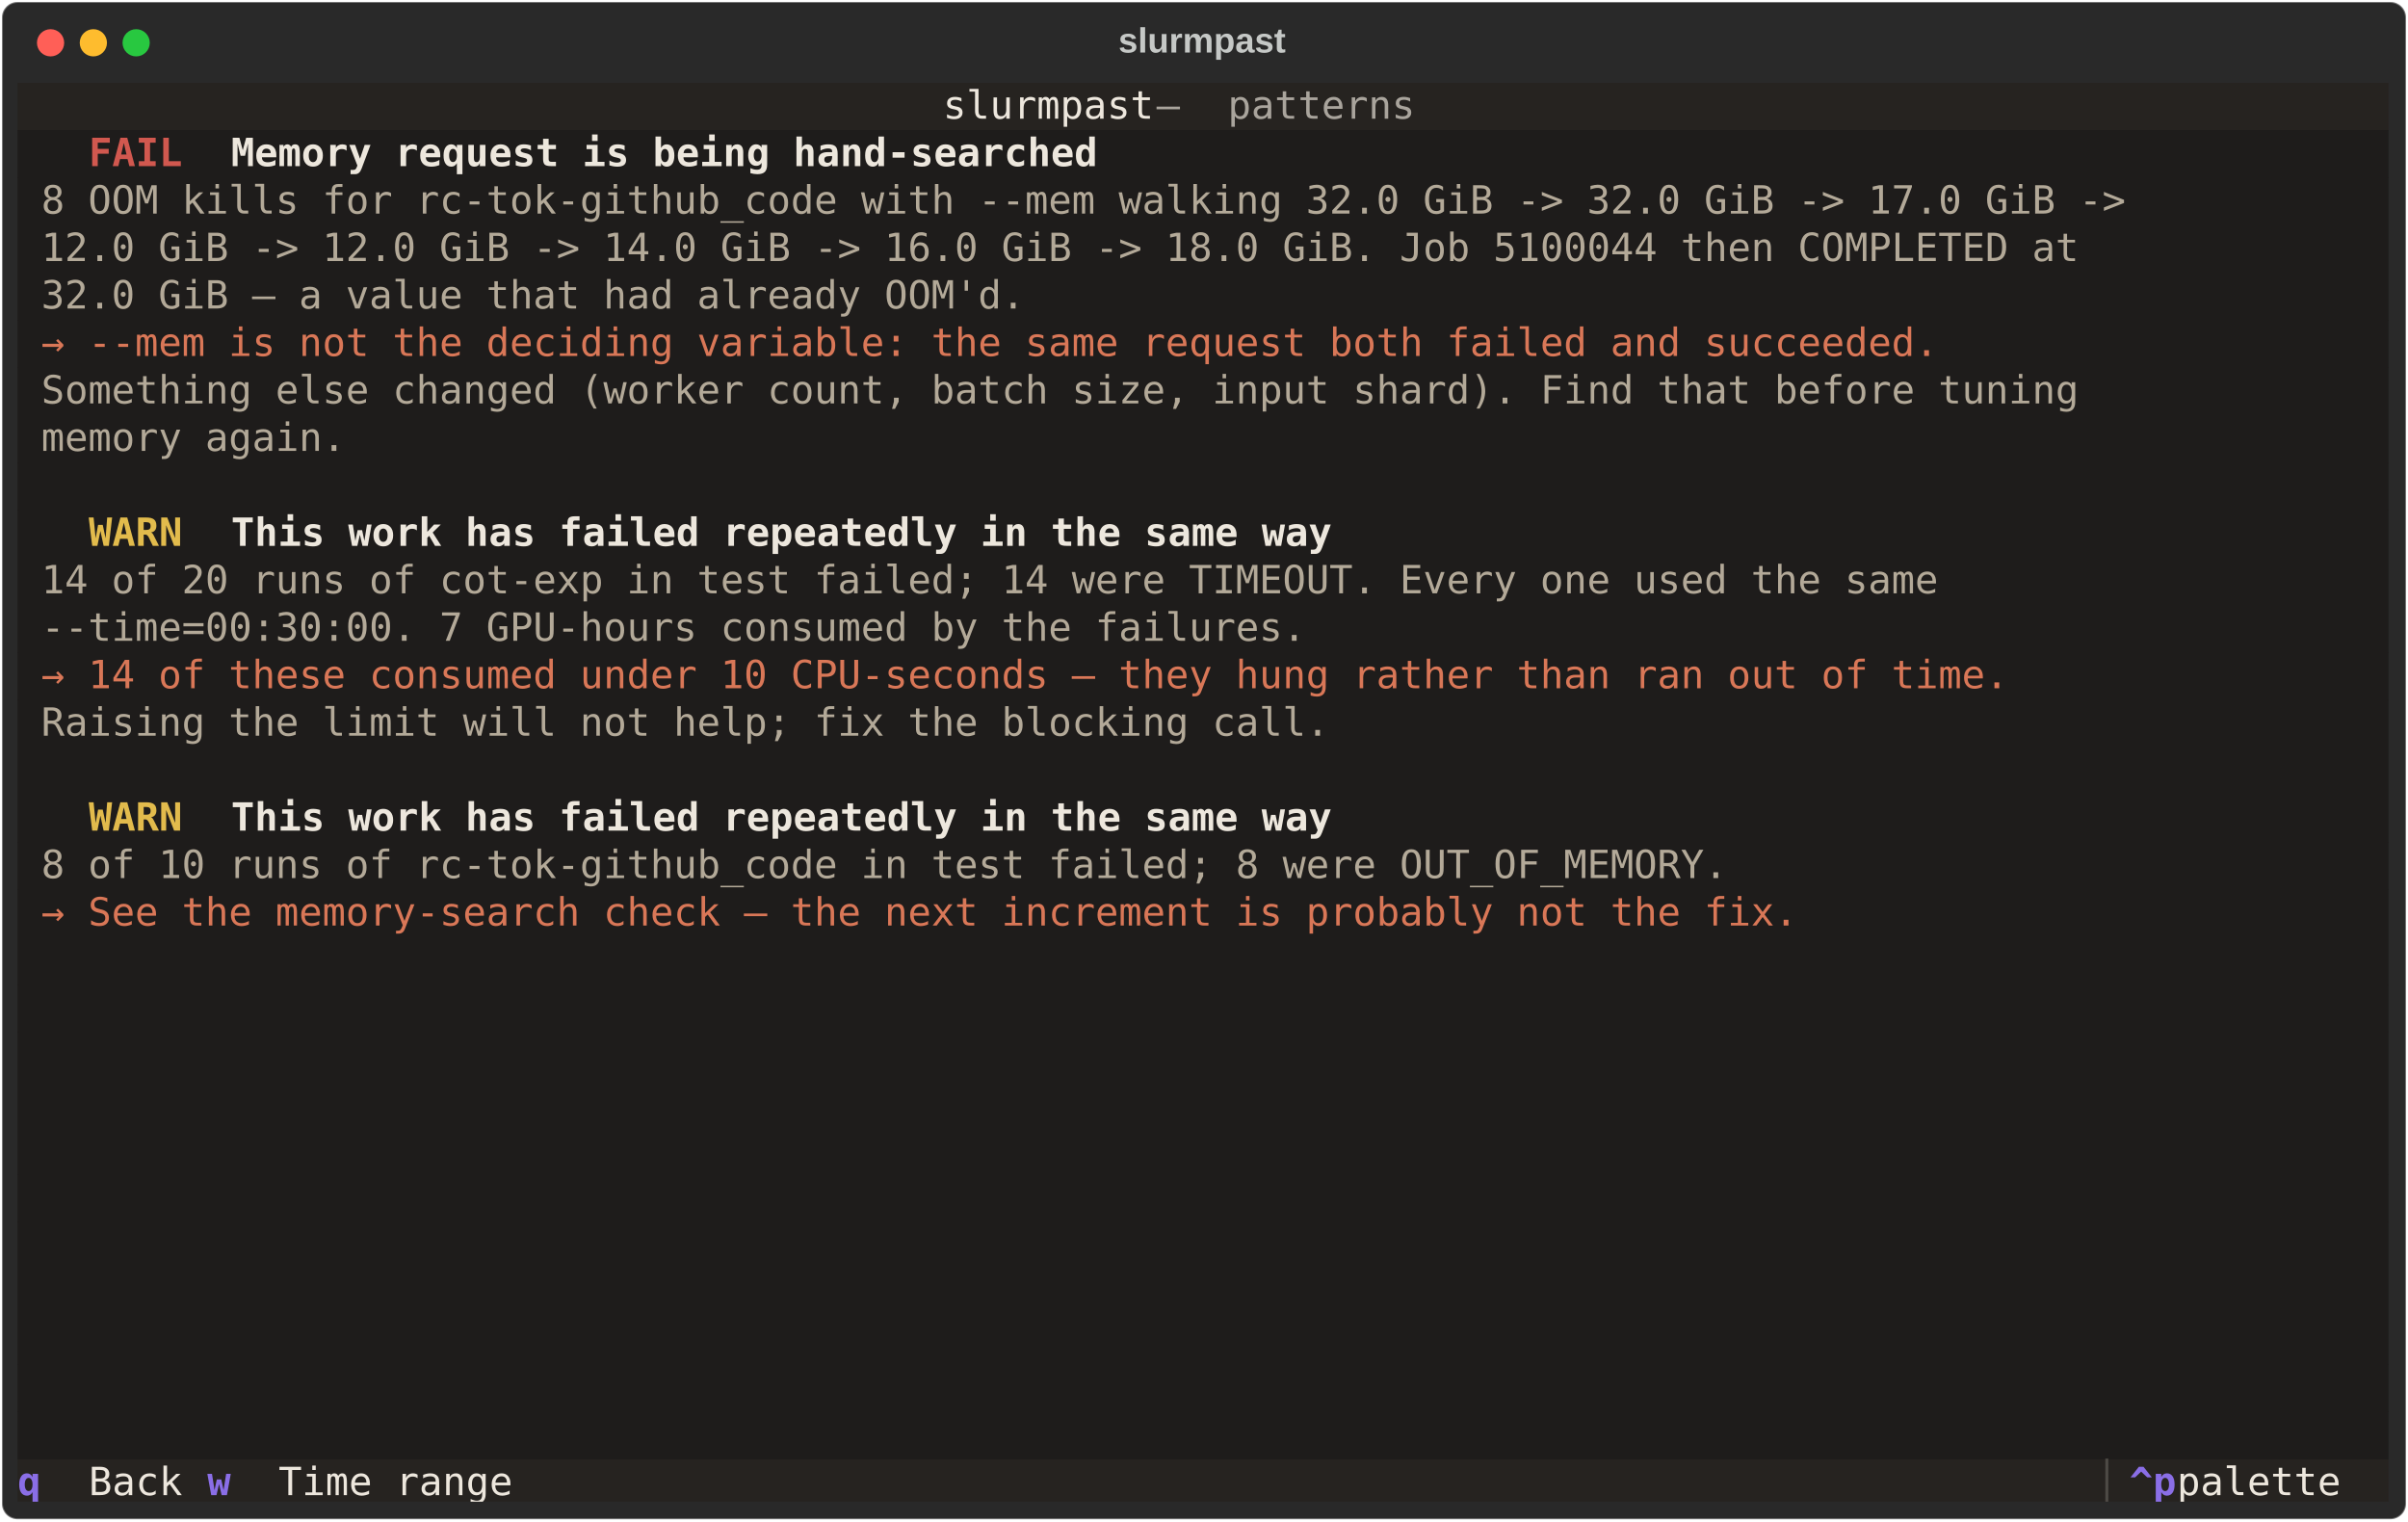
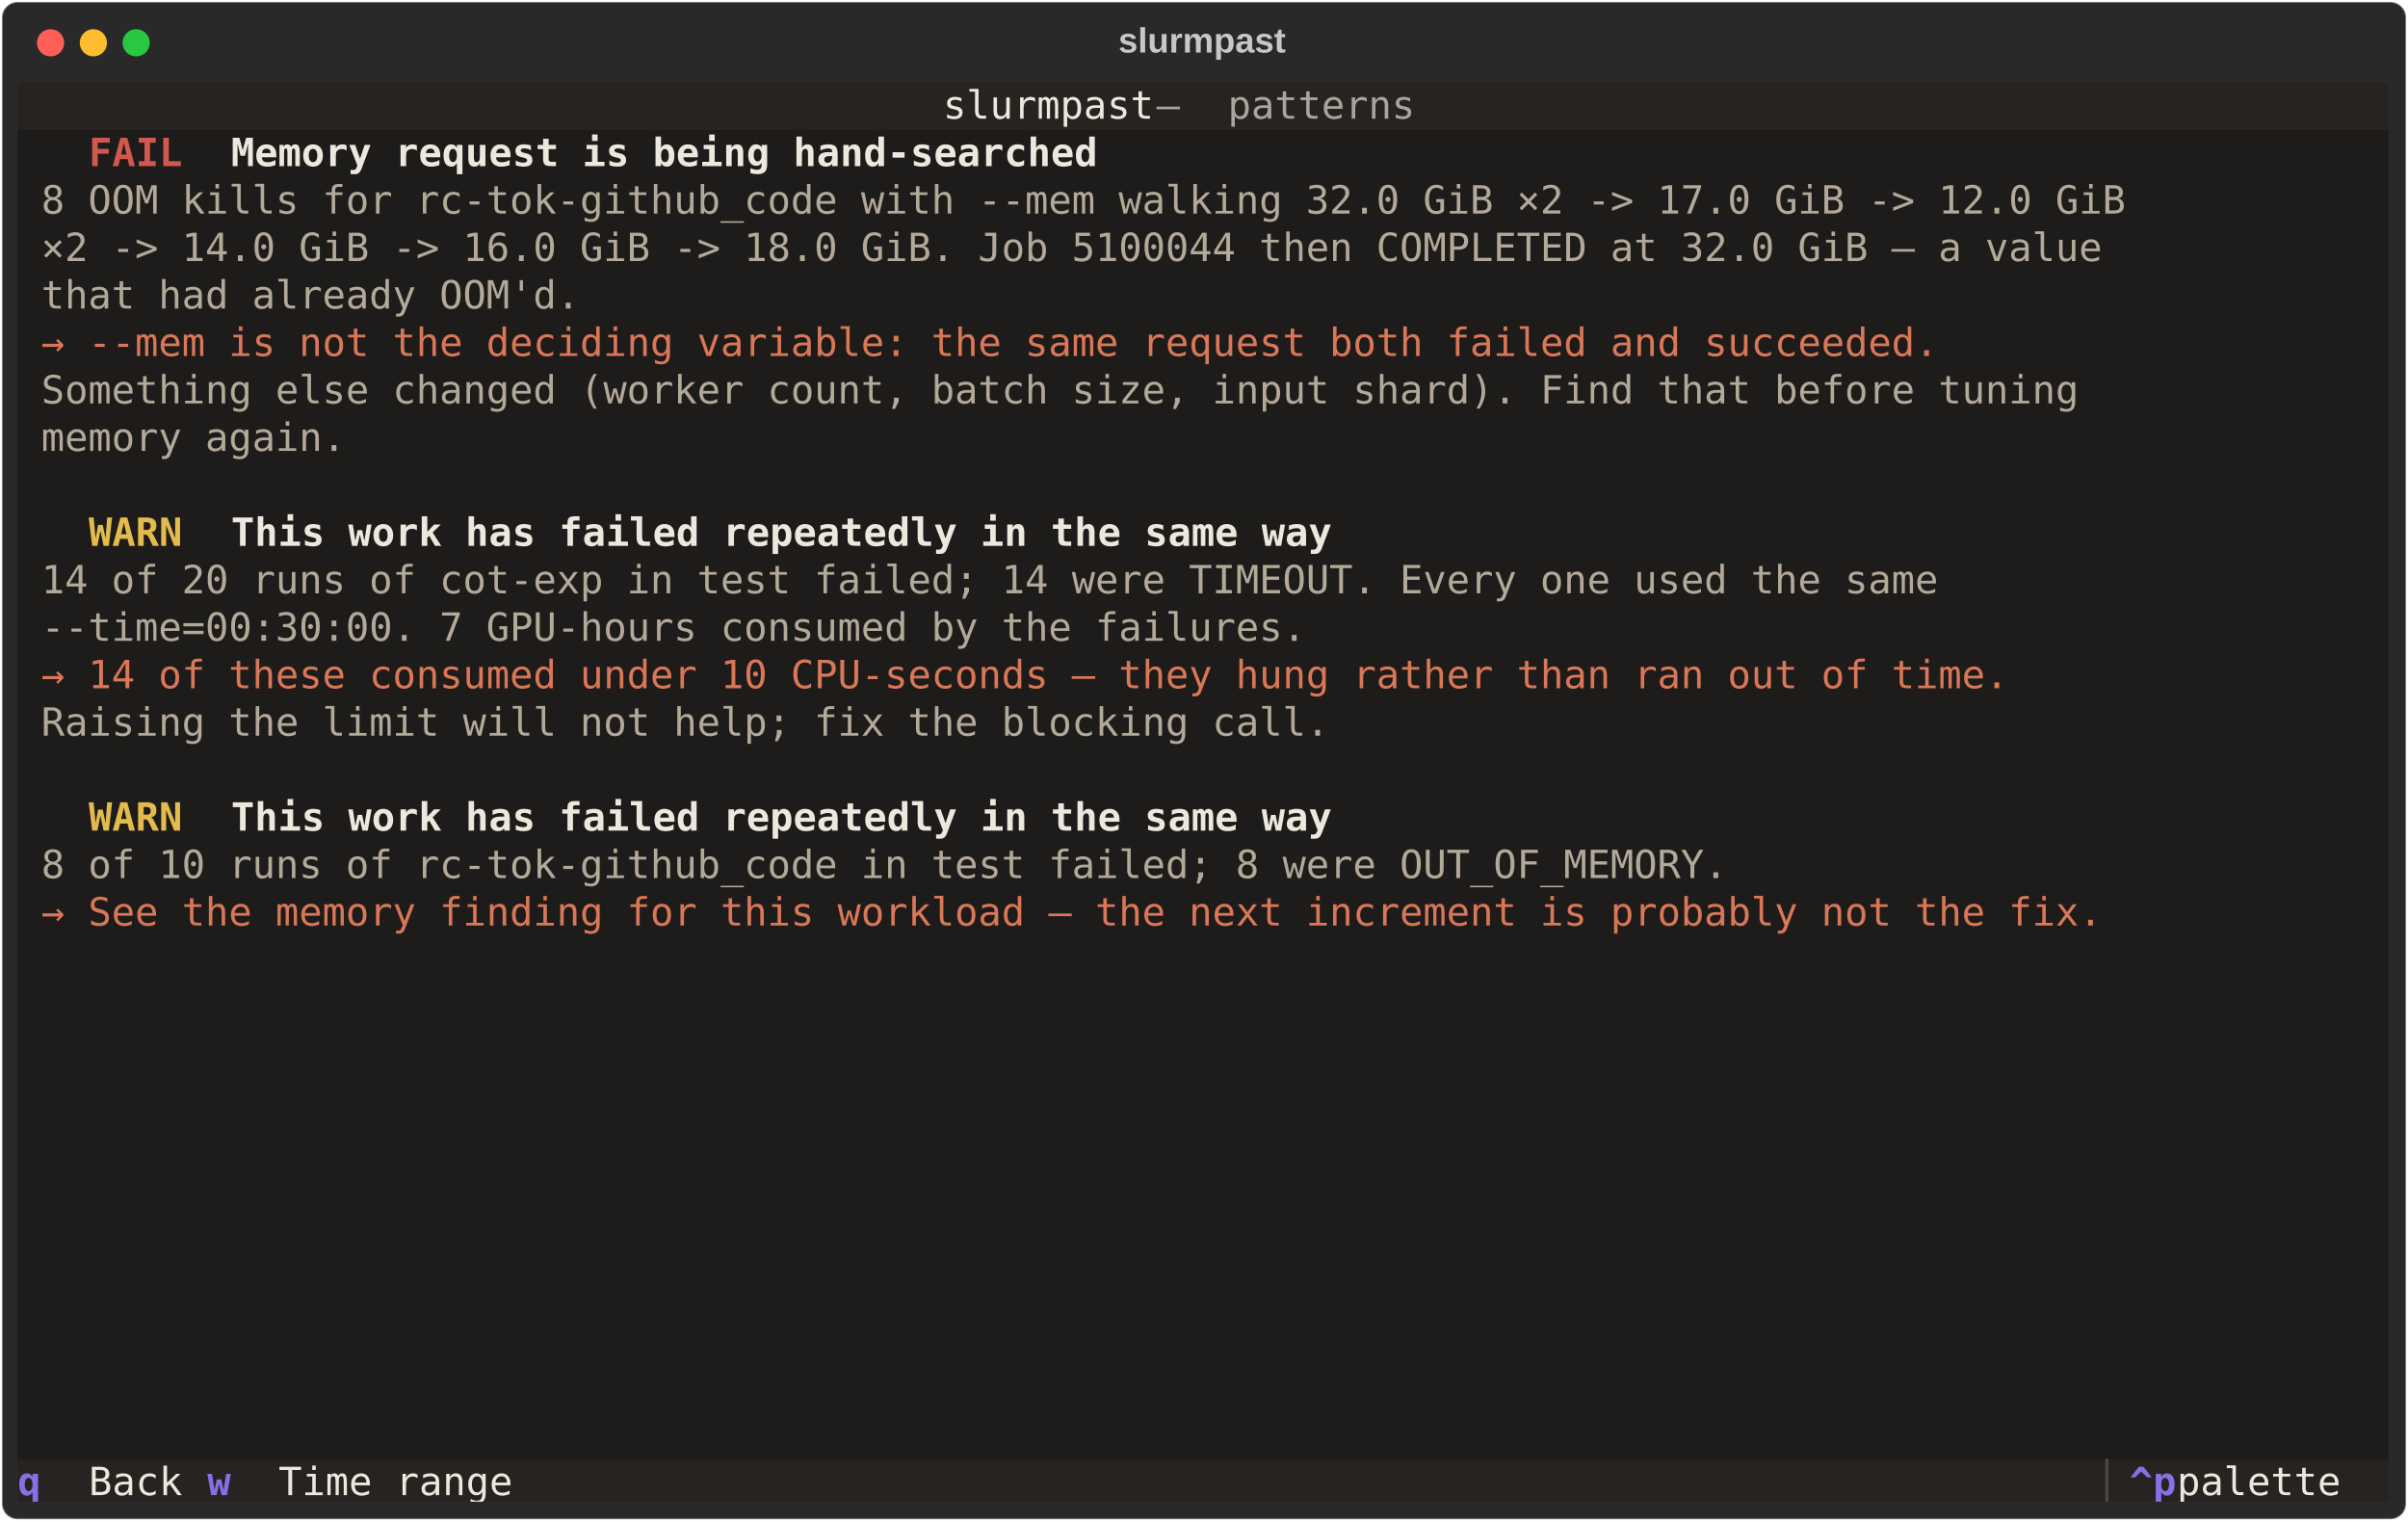
<svg xmlns="http://www.w3.org/2000/svg" class="rich-terminal" viewBox="0 0 1238 782.0">
  <style>

    @font-face {
        font-family: "Fira Code";
        src: local("FiraCode-Regular"),
                url("https://cdnjs.cloudflare.com/ajax/libs/firacode/6.2.0/woff2/FiraCode-Regular.woff2") format("woff2"),
                url("https://cdnjs.cloudflare.com/ajax/libs/firacode/6.2.0/woff/FiraCode-Regular.woff") format("woff");
        font-style: normal;
        font-weight: 400;
    }
    @font-face {
        font-family: "Fira Code";
        src: local("FiraCode-Bold"),
                url("https://cdnjs.cloudflare.com/ajax/libs/firacode/6.2.0/woff2/FiraCode-Bold.woff2") format("woff2"),
                url("https://cdnjs.cloudflare.com/ajax/libs/firacode/6.2.0/woff/FiraCode-Bold.woff") format("woff");
        font-style: bold;
        font-weight: 700;
    }

-     .terminal-540975821-matrix {
+     .terminal-4013598407-matrix {
        font-family: Fira Code, monospace;
        font-size: 20px;
        line-height: 24.4px;
        font-variant-east-asian: full-width;
    }

-     .terminal-540975821-title {
+     .terminal-4013598407-title {
        font-size: 18px;
        font-weight: bold;
        font-family: arial;
    }

-     .terminal-540975821-r1 { fill: #c5c8c6 }
- .terminal-540975821-r2 { fill: #ede7dd }
- .terminal-540975821-r3 { fill: #a9a49c }
- .terminal-540975821-r4 { fill: #d1584f;font-weight: bold }
- .terminal-540975821-r5 { fill: #ede7dd;font-weight: bold }
- .terminal-540975821-r6 { fill: #b3a998 }
- .terminal-540975821-r7 { fill: #d97757 }
- .terminal-540975821-r8 { fill: #e2bb4c;font-weight: bold }
- .terminal-540975821-r9 { fill: #8a6ee6;font-weight: bold }
- .terminal-540975821-r10 { fill: #4d4a45 }
+     .terminal-4013598407-r1 { fill: #c5c8c6 }
+ .terminal-4013598407-r2 { fill: #ede7dd }
+ .terminal-4013598407-r3 { fill: #a9a49c }
+ .terminal-4013598407-r4 { fill: #d1584f;font-weight: bold }
+ .terminal-4013598407-r5 { fill: #ede7dd;font-weight: bold }
+ .terminal-4013598407-r6 { fill: #b3a998 }
+ .terminal-4013598407-r7 { fill: #d97757 }
+ .terminal-4013598407-r8 { fill: #e2bb4c;font-weight: bold }
+ .terminal-4013598407-r9 { fill: #8a6ee6;font-weight: bold }
+ .terminal-4013598407-r10 { fill: #4d4a45 }
    </style>
  <defs>
-     <clipPath id="terminal-540975821-clip-terminal">
+     <clipPath id="terminal-4013598407-clip-terminal">
      <rect x="0" y="0" width="1219.0" height="731.0" />
    </clipPath>
-     <clipPath id="terminal-540975821-line-0">
+     <clipPath id="terminal-4013598407-line-0">
      <rect x="0" y="1.5" width="1220" height="24.65" />
    </clipPath>
-     <clipPath id="terminal-540975821-line-1">
+     <clipPath id="terminal-4013598407-line-1">
      <rect x="0" y="25.9" width="1220" height="24.65" />
    </clipPath>
-     <clipPath id="terminal-540975821-line-2">
+     <clipPath id="terminal-4013598407-line-2">
      <rect x="0" y="50.3" width="1220" height="24.65" />
    </clipPath>
-     <clipPath id="terminal-540975821-line-3">
+     <clipPath id="terminal-4013598407-line-3">
      <rect x="0" y="74.7" width="1220" height="24.65" />
    </clipPath>
-     <clipPath id="terminal-540975821-line-4">
+     <clipPath id="terminal-4013598407-line-4">
      <rect x="0" y="99.1" width="1220" height="24.65" />
    </clipPath>
-     <clipPath id="terminal-540975821-line-5">
+     <clipPath id="terminal-4013598407-line-5">
      <rect x="0" y="123.5" width="1220" height="24.65" />
    </clipPath>
-     <clipPath id="terminal-540975821-line-6">
+     <clipPath id="terminal-4013598407-line-6">
      <rect x="0" y="147.9" width="1220" height="24.65" />
    </clipPath>
-     <clipPath id="terminal-540975821-line-7">
+     <clipPath id="terminal-4013598407-line-7">
      <rect x="0" y="172.3" width="1220" height="24.65" />
    </clipPath>
-     <clipPath id="terminal-540975821-line-8">
+     <clipPath id="terminal-4013598407-line-8">
      <rect x="0" y="196.7" width="1220" height="24.65" />
    </clipPath>
-     <clipPath id="terminal-540975821-line-9">
+     <clipPath id="terminal-4013598407-line-9">
      <rect x="0" y="221.1" width="1220" height="24.65" />
    </clipPath>
-     <clipPath id="terminal-540975821-line-10">
+     <clipPath id="terminal-4013598407-line-10">
      <rect x="0" y="245.5" width="1220" height="24.65" />
    </clipPath>
-     <clipPath id="terminal-540975821-line-11">
+     <clipPath id="terminal-4013598407-line-11">
      <rect x="0" y="269.9" width="1220" height="24.65" />
    </clipPath>
-     <clipPath id="terminal-540975821-line-12">
+     <clipPath id="terminal-4013598407-line-12">
      <rect x="0" y="294.3" width="1220" height="24.65" />
    </clipPath>
-     <clipPath id="terminal-540975821-line-13">
+     <clipPath id="terminal-4013598407-line-13">
      <rect x="0" y="318.7" width="1220" height="24.65" />
    </clipPath>
-     <clipPath id="terminal-540975821-line-14">
+     <clipPath id="terminal-4013598407-line-14">
      <rect x="0" y="343.1" width="1220" height="24.65" />
    </clipPath>
-     <clipPath id="terminal-540975821-line-15">
+     <clipPath id="terminal-4013598407-line-15">
      <rect x="0" y="367.5" width="1220" height="24.65" />
    </clipPath>
-     <clipPath id="terminal-540975821-line-16">
+     <clipPath id="terminal-4013598407-line-16">
      <rect x="0" y="391.9" width="1220" height="24.65" />
    </clipPath>
-     <clipPath id="terminal-540975821-line-17">
+     <clipPath id="terminal-4013598407-line-17">
      <rect x="0" y="416.3" width="1220" height="24.65" />
    </clipPath>
-     <clipPath id="terminal-540975821-line-18">
+     <clipPath id="terminal-4013598407-line-18">
      <rect x="0" y="440.7" width="1220" height="24.65" />
    </clipPath>
-     <clipPath id="terminal-540975821-line-19">
+     <clipPath id="terminal-4013598407-line-19">
      <rect x="0" y="465.1" width="1220" height="24.65" />
    </clipPath>
-     <clipPath id="terminal-540975821-line-20">
+     <clipPath id="terminal-4013598407-line-20">
      <rect x="0" y="489.5" width="1220" height="24.65" />
    </clipPath>
-     <clipPath id="terminal-540975821-line-21">
+     <clipPath id="terminal-4013598407-line-21">
      <rect x="0" y="513.9" width="1220" height="24.65" />
    </clipPath>
-     <clipPath id="terminal-540975821-line-22">
+     <clipPath id="terminal-4013598407-line-22">
      <rect x="0" y="538.3" width="1220" height="24.65" />
    </clipPath>
-     <clipPath id="terminal-540975821-line-23">
+     <clipPath id="terminal-4013598407-line-23">
      <rect x="0" y="562.7" width="1220" height="24.65" />
    </clipPath>
-     <clipPath id="terminal-540975821-line-24">
+     <clipPath id="terminal-4013598407-line-24">
      <rect x="0" y="587.1" width="1220" height="24.65" />
    </clipPath>
-     <clipPath id="terminal-540975821-line-25">
+     <clipPath id="terminal-4013598407-line-25">
      <rect x="0" y="611.5" width="1220" height="24.65" />
    </clipPath>
-     <clipPath id="terminal-540975821-line-26">
+     <clipPath id="terminal-4013598407-line-26">
      <rect x="0" y="635.9" width="1220" height="24.65" />
    </clipPath>
-     <clipPath id="terminal-540975821-line-27">
+     <clipPath id="terminal-4013598407-line-27">
      <rect x="0" y="660.3" width="1220" height="24.65" />
    </clipPath>
-     <clipPath id="terminal-540975821-line-28">
+     <clipPath id="terminal-4013598407-line-28">
      <rect x="0" y="684.7" width="1220" height="24.65" />
    </clipPath>
  </defs>
  <rect fill="#292929" stroke="rgba(255,255,255,0.35)" stroke-width="1" x="1" y="1" width="1236" height="780" rx="8" />
-   <text class="terminal-540975821-title" fill="#c5c8c6" text-anchor="middle" x="618" y="27">slurmpast</text>
+   <text class="terminal-4013598407-title" fill="#c5c8c6" text-anchor="middle" x="618" y="27">slurmpast</text>
  <g transform="translate(26,22)">
    <circle cx="0" cy="0" r="7" fill="#ff5f57" />
    <circle cx="22" cy="0" r="7" fill="#febc2e" />
    <circle cx="44" cy="0" r="7" fill="#28c840" />
  </g>
-   <g transform="translate(9, 41)" clip-path="url(#terminal-540975821-clip-terminal)">
+   <g transform="translate(9, 41)" clip-path="url(#terminal-4013598407-clip-terminal)">
    <rect fill="#262320" x="0" y="1.5" width="12.2" height="24.65" shape-rendering="crispEdges" />
    <rect fill="#262320" x="12.2" y="1.5" width="0" height="24.65" shape-rendering="crispEdges" />
    <rect fill="#262320" x="12.2" y="1.5" width="73.2" height="24.65" shape-rendering="crispEdges" />
    <rect fill="#262320" x="85.4" y="1.5" width="12.2" height="24.65" shape-rendering="crispEdges" />
    <rect fill="#262320" x="97.6" y="1.5" width="378.2" height="24.65" shape-rendering="crispEdges" />
    <rect fill="#262320" x="475.8" y="1.5" width="109.8" height="24.65" shape-rendering="crispEdges" />
    <rect fill="#262320" x="585.6" y="1.5" width="36.6" height="24.65" shape-rendering="crispEdges" />
    <rect fill="#262320" x="622.2" y="1.5" width="97.6" height="24.65" shape-rendering="crispEdges" />
    <rect fill="#262320" x="719.8" y="1.5" width="378.2" height="24.65" shape-rendering="crispEdges" />
    <rect fill="#262320" x="1098" y="1.5" width="12.2" height="24.65" shape-rendering="crispEdges" />
    <rect fill="#262320" x="1110.2" y="1.5" width="0" height="24.65" shape-rendering="crispEdges" />
    <rect fill="#262320" x="1110.2" y="1.5" width="97.6" height="24.65" shape-rendering="crispEdges" />
    <rect fill="#262320" x="1207.8" y="1.5" width="12.2" height="24.65" shape-rendering="crispEdges" />
    <rect fill="#1e1c1b" x="0" y="25.9" width="12.2" height="24.65" shape-rendering="crispEdges" />
    <rect fill="#1e1c1b" x="12.2" y="25.9" width="24.4" height="24.65" shape-rendering="crispEdges" />
    <rect fill="#1e1c1b" x="36.6" y="25.9" width="48.8" height="24.65" shape-rendering="crispEdges" />
    <rect fill="#1e1c1b" x="85.4" y="25.9" width="24.4" height="24.65" shape-rendering="crispEdges" />
    <rect fill="#1e1c1b" x="109.8" y="25.9" width="451.4" height="24.65" shape-rendering="crispEdges" />
    <rect fill="#1e1c1b" x="561.2" y="25.9" width="646.6" height="24.65" shape-rendering="crispEdges" />
    <rect fill="#1e1c1b" x="1207.8" y="25.9" width="12.2" height="24.65" shape-rendering="crispEdges" />
    <rect fill="#1e1c1b" x="0" y="50.3" width="12.2" height="24.65" shape-rendering="crispEdges" />
    <rect fill="#1e1c1b" x="12.2" y="50.3" width="1183.4" height="24.65" shape-rendering="crispEdges" />
    <rect fill="#1e1c1b" x="1195.6" y="50.3" width="12.2" height="24.65" shape-rendering="crispEdges" />
    <rect fill="#1e1c1b" x="1207.8" y="50.3" width="12.2" height="24.65" shape-rendering="crispEdges" />
    <rect fill="#1e1c1b" x="0" y="74.7" width="12.2" height="24.65" shape-rendering="crispEdges" />
-     <rect fill="#1e1c1b" x="12.2" y="74.7" width="1159" height="24.65" shape-rendering="crispEdges" />
-     <rect fill="#1e1c1b" x="1171.2" y="74.7" width="36.6" height="24.65" shape-rendering="crispEdges" />
+     <rect fill="#1e1c1b" x="12.2" y="74.7" width="1171.2" height="24.65" shape-rendering="crispEdges" />
+     <rect fill="#1e1c1b" x="1183.4" y="74.7" width="24.4" height="24.65" shape-rendering="crispEdges" />
    <rect fill="#1e1c1b" x="1207.8" y="74.7" width="12.2" height="24.65" shape-rendering="crispEdges" />
    <rect fill="#1e1c1b" x="0" y="99.1" width="12.2" height="24.65" shape-rendering="crispEdges" />
-     <rect fill="#1e1c1b" x="12.2" y="99.1" width="610" height="24.65" shape-rendering="crispEdges" />
-     <rect fill="#1e1c1b" x="622.2" y="99.1" width="585.6" height="24.65" shape-rendering="crispEdges" />
+     <rect fill="#1e1c1b" x="12.2" y="99.1" width="378.2" height="24.65" shape-rendering="crispEdges" />
+     <rect fill="#1e1c1b" x="390.4" y="99.1" width="817.4" height="24.65" shape-rendering="crispEdges" />
    <rect fill="#1e1c1b" x="1207.8" y="99.1" width="12.2" height="24.65" shape-rendering="crispEdges" />
    <rect fill="#1e1c1b" x="0" y="123.5" width="12.2" height="24.65" shape-rendering="crispEdges" />
    <rect fill="#1e1c1b" x="12.2" y="123.5" width="1085.8" height="24.65" shape-rendering="crispEdges" />
    <rect fill="#1e1c1b" x="1098" y="123.5" width="109.8" height="24.65" shape-rendering="crispEdges" />
    <rect fill="#1e1c1b" x="1207.8" y="123.5" width="12.2" height="24.65" shape-rendering="crispEdges" />
    <rect fill="#1e1c1b" x="0" y="147.9" width="12.2" height="24.65" shape-rendering="crispEdges" />
    <rect fill="#1e1c1b" x="12.2" y="147.9" width="1183.4" height="24.65" shape-rendering="crispEdges" />
    <rect fill="#1e1c1b" x="1195.6" y="147.9" width="12.2" height="24.65" shape-rendering="crispEdges" />
    <rect fill="#1e1c1b" x="1207.8" y="147.9" width="12.2" height="24.65" shape-rendering="crispEdges" />
    <rect fill="#1e1c1b" x="0" y="172.3" width="12.2" height="24.65" shape-rendering="crispEdges" />
    <rect fill="#1e1c1b" x="12.2" y="172.3" width="280.6" height="24.65" shape-rendering="crispEdges" />
    <rect fill="#1e1c1b" x="292.8" y="172.3" width="915" height="24.65" shape-rendering="crispEdges" />
    <rect fill="#1e1c1b" x="1207.8" y="172.3" width="12.2" height="24.65" shape-rendering="crispEdges" />
    <rect fill="#1e1c1b" x="0" y="196.7" width="12.2" height="24.65" shape-rendering="crispEdges" />
    <rect fill="#1e1c1b" x="12.2" y="196.7" width="0" height="24.65" shape-rendering="crispEdges" />
    <rect fill="#1e1c1b" x="12.2" y="196.7" width="1195.6" height="24.65" shape-rendering="crispEdges" />
    <rect fill="#1e1c1b" x="1207.8" y="196.7" width="12.2" height="24.65" shape-rendering="crispEdges" />
    <rect fill="#1e1c1b" x="0" y="221.1" width="12.2" height="24.65" shape-rendering="crispEdges" />
    <rect fill="#1e1c1b" x="12.2" y="221.1" width="24.4" height="24.65" shape-rendering="crispEdges" />
    <rect fill="#1e1c1b" x="36.6" y="221.1" width="48.8" height="24.65" shape-rendering="crispEdges" />
    <rect fill="#1e1c1b" x="85.4" y="221.1" width="24.4" height="24.65" shape-rendering="crispEdges" />
    <rect fill="#1e1c1b" x="109.8" y="221.1" width="573.4" height="24.65" shape-rendering="crispEdges" />
    <rect fill="#1e1c1b" x="683.2" y="221.1" width="524.6" height="24.65" shape-rendering="crispEdges" />
    <rect fill="#1e1c1b" x="1207.8" y="221.1" width="12.2" height="24.65" shape-rendering="crispEdges" />
    <rect fill="#1e1c1b" x="0" y="245.5" width="12.2" height="24.65" shape-rendering="crispEdges" />
    <rect fill="#1e1c1b" x="12.2" y="245.5" width="1085.8" height="24.65" shape-rendering="crispEdges" />
    <rect fill="#1e1c1b" x="1098" y="245.5" width="109.8" height="24.65" shape-rendering="crispEdges" />
    <rect fill="#1e1c1b" x="1207.8" y="245.5" width="12.2" height="24.65" shape-rendering="crispEdges" />
    <rect fill="#1e1c1b" x="0" y="269.9" width="12.2" height="24.65" shape-rendering="crispEdges" />
    <rect fill="#1e1c1b" x="12.2" y="269.9" width="756.4" height="24.65" shape-rendering="crispEdges" />
    <rect fill="#1e1c1b" x="768.6" y="269.9" width="439.2" height="24.65" shape-rendering="crispEdges" />
    <rect fill="#1e1c1b" x="1207.8" y="269.9" width="12.2" height="24.65" shape-rendering="crispEdges" />
    <rect fill="#1e1c1b" x="0" y="294.3" width="12.2" height="24.65" shape-rendering="crispEdges" />
    <rect fill="#1e1c1b" x="12.2" y="294.3" width="1122.4" height="24.65" shape-rendering="crispEdges" />
    <rect fill="#1e1c1b" x="1134.6" y="294.3" width="73.2" height="24.65" shape-rendering="crispEdges" />
    <rect fill="#1e1c1b" x="1207.8" y="294.3" width="12.2" height="24.65" shape-rendering="crispEdges" />
    <rect fill="#1e1c1b" x="0" y="318.7" width="12.2" height="24.65" shape-rendering="crispEdges" />
    <rect fill="#1e1c1b" x="12.2" y="318.7" width="793" height="24.65" shape-rendering="crispEdges" />
    <rect fill="#1e1c1b" x="805.2" y="318.7" width="402.6" height="24.65" shape-rendering="crispEdges" />
    <rect fill="#1e1c1b" x="1207.8" y="318.7" width="12.2" height="24.65" shape-rendering="crispEdges" />
    <rect fill="#1e1c1b" x="0" y="343.1" width="12.2" height="24.65" shape-rendering="crispEdges" />
    <rect fill="#1e1c1b" x="12.2" y="343.1" width="0" height="24.65" shape-rendering="crispEdges" />
    <rect fill="#1e1c1b" x="12.2" y="343.1" width="1195.6" height="24.65" shape-rendering="crispEdges" />
    <rect fill="#1e1c1b" x="1207.8" y="343.1" width="12.2" height="24.65" shape-rendering="crispEdges" />
    <rect fill="#1e1c1b" x="0" y="367.5" width="12.2" height="24.65" shape-rendering="crispEdges" />
    <rect fill="#1e1c1b" x="12.2" y="367.5" width="24.4" height="24.65" shape-rendering="crispEdges" />
    <rect fill="#1e1c1b" x="36.6" y="367.5" width="48.8" height="24.65" shape-rendering="crispEdges" />
    <rect fill="#1e1c1b" x="85.4" y="367.5" width="24.4" height="24.65" shape-rendering="crispEdges" />
    <rect fill="#1e1c1b" x="109.8" y="367.5" width="573.4" height="24.65" shape-rendering="crispEdges" />
    <rect fill="#1e1c1b" x="683.2" y="367.5" width="524.6" height="24.65" shape-rendering="crispEdges" />
    <rect fill="#1e1c1b" x="1207.8" y="367.5" width="12.2" height="24.65" shape-rendering="crispEdges" />
    <rect fill="#1e1c1b" x="0" y="391.9" width="12.2" height="24.65" shape-rendering="crispEdges" />
    <rect fill="#1e1c1b" x="12.2" y="391.9" width="976" height="24.65" shape-rendering="crispEdges" />
    <rect fill="#1e1c1b" x="988.2" y="391.9" width="219.6" height="24.65" shape-rendering="crispEdges" />
    <rect fill="#1e1c1b" x="1207.8" y="391.9" width="12.2" height="24.65" shape-rendering="crispEdges" />
    <rect fill="#1e1c1b" x="0" y="416.3" width="12.2" height="24.65" shape-rendering="crispEdges" />
-     <rect fill="#1e1c1b" x="12.2" y="416.3" width="1012.6" height="24.65" shape-rendering="crispEdges" />
-     <rect fill="#1e1c1b" x="1024.8" y="416.3" width="183" height="24.65" shape-rendering="crispEdges" />
+     <rect fill="#1e1c1b" x="12.2" y="416.3" width="1171.2" height="24.65" shape-rendering="crispEdges" />
+     <rect fill="#1e1c1b" x="1183.4" y="416.3" width="24.4" height="24.65" shape-rendering="crispEdges" />
    <rect fill="#1e1c1b" x="1207.8" y="416.3" width="12.2" height="24.65" shape-rendering="crispEdges" />
    <rect fill="#1e1c1b" x="0" y="440.7" width="12.2" height="24.65" shape-rendering="crispEdges" />
    <rect fill="#1e1c1b" x="12.2" y="440.7" width="0" height="24.65" shape-rendering="crispEdges" />
    <rect fill="#1e1c1b" x="12.2" y="440.7" width="1195.6" height="24.65" shape-rendering="crispEdges" />
    <rect fill="#1e1c1b" x="1207.8" y="440.7" width="12.2" height="24.65" shape-rendering="crispEdges" />
    <rect fill="#1e1c1b" x="0" y="465.1" width="12.2" height="24.65" shape-rendering="crispEdges" />
    <rect fill="#1e1c1b" x="12.2" y="465.1" width="0" height="24.65" shape-rendering="crispEdges" />
    <rect fill="#1e1c1b" x="12.2" y="465.1" width="1195.6" height="24.65" shape-rendering="crispEdges" />
    <rect fill="#1e1c1b" x="1207.8" y="465.1" width="12.2" height="24.65" shape-rendering="crispEdges" />
    <rect fill="#1e1c1b" x="0" y="489.5" width="12.2" height="24.65" shape-rendering="crispEdges" />
    <rect fill="#1e1c1b" x="12.2" y="489.5" width="1195.6" height="24.65" shape-rendering="crispEdges" />
    <rect fill="#1e1c1b" x="1207.8" y="489.5" width="12.2" height="24.65" shape-rendering="crispEdges" />
    <rect fill="#1e1c1b" x="0" y="513.9" width="12.2" height="24.65" shape-rendering="crispEdges" />
    <rect fill="#1e1c1b" x="12.2" y="513.9" width="1195.6" height="24.65" shape-rendering="crispEdges" />
    <rect fill="#1e1c1b" x="1207.8" y="513.9" width="12.2" height="24.65" shape-rendering="crispEdges" />
    <rect fill="#1e1c1b" x="0" y="538.3" width="12.2" height="24.65" shape-rendering="crispEdges" />
    <rect fill="#1e1c1b" x="12.2" y="538.3" width="1195.6" height="24.65" shape-rendering="crispEdges" />
    <rect fill="#1e1c1b" x="1207.8" y="538.3" width="12.2" height="24.65" shape-rendering="crispEdges" />
    <rect fill="#1e1c1b" x="0" y="562.7" width="12.2" height="24.65" shape-rendering="crispEdges" />
    <rect fill="#1e1c1b" x="12.2" y="562.7" width="1195.6" height="24.65" shape-rendering="crispEdges" />
    <rect fill="#1e1c1b" x="1207.8" y="562.7" width="12.2" height="24.65" shape-rendering="crispEdges" />
    <rect fill="#1e1c1b" x="0" y="587.1" width="12.2" height="24.65" shape-rendering="crispEdges" />
    <rect fill="#1e1c1b" x="12.2" y="587.1" width="1195.6" height="24.65" shape-rendering="crispEdges" />
    <rect fill="#1e1c1b" x="1207.8" y="587.1" width="12.2" height="24.65" shape-rendering="crispEdges" />
    <rect fill="#1e1c1b" x="0" y="611.5" width="12.2" height="24.65" shape-rendering="crispEdges" />
    <rect fill="#1e1c1b" x="12.2" y="611.5" width="1195.6" height="24.65" shape-rendering="crispEdges" />
    <rect fill="#1e1c1b" x="1207.8" y="611.5" width="12.2" height="24.65" shape-rendering="crispEdges" />
    <rect fill="#1e1c1b" x="0" y="635.9" width="12.2" height="24.65" shape-rendering="crispEdges" />
    <rect fill="#1e1c1b" x="12.2" y="635.9" width="1195.6" height="24.65" shape-rendering="crispEdges" />
    <rect fill="#1e1c1b" x="1207.8" y="635.9" width="12.2" height="24.65" shape-rendering="crispEdges" />
    <rect fill="#1e1c1b" x="0" y="660.3" width="12.2" height="24.65" shape-rendering="crispEdges" />
    <rect fill="#1e1c1b" x="12.2" y="660.3" width="1195.6" height="24.65" shape-rendering="crispEdges" />
    <rect fill="#1e1c1b" x="1207.8" y="660.3" width="12.2" height="24.65" shape-rendering="crispEdges" />
    <rect fill="#1e1c1b" x="0" y="684.7" width="12.2" height="24.65" shape-rendering="crispEdges" />
    <rect fill="#1e1c1b" x="12.2" y="684.7" width="1195.6" height="24.65" shape-rendering="crispEdges" />
    <rect fill="#1e1c1b" x="1207.8" y="684.7" width="12.2" height="24.65" shape-rendering="crispEdges" />
    <rect fill="#262320" x="0" y="709.1" width="36.6" height="24.65" shape-rendering="crispEdges" />
    <rect fill="#262320" x="36.6" y="709.1" width="61" height="24.65" shape-rendering="crispEdges" />
    <rect fill="#262320" x="97.6" y="709.1" width="36.6" height="24.65" shape-rendering="crispEdges" />
    <rect fill="#262320" x="134.2" y="709.1" width="134.2" height="24.65" shape-rendering="crispEdges" />
    <rect fill="#262320" x="268.4" y="709.1" width="805.2" height="24.65" shape-rendering="crispEdges" />
    <rect fill="#262320" x="1073.6" y="709.1" width="12.2" height="24.65" shape-rendering="crispEdges" />
    <rect fill="#262320" x="1085.8" y="709.1" width="24.4" height="24.65" shape-rendering="crispEdges" />
    <rect fill="#262320" x="1110.2" y="709.1" width="97.6" height="24.65" shape-rendering="crispEdges" />
    <rect fill="#262320" x="1207.8" y="709.1" width="12.2" height="24.65" shape-rendering="crispEdges" />
-     <g class="terminal-540975821-matrix">
-       <text class="terminal-540975821-r2" x="475.8" y="20" textLength="109.8" clip-path="url(#terminal-540975821-line-0)">slurmpast</text>
-       <text class="terminal-540975821-r3" x="585.6" y="20" textLength="36.6" clip-path="url(#terminal-540975821-line-0)"> — </text>
-       <text class="terminal-540975821-r3" x="622.2" y="20" textLength="97.6" clip-path="url(#terminal-540975821-line-0)">patterns</text>
-       <text class="terminal-540975821-r1" x="1220" y="20" textLength="12.2" clip-path="url(#terminal-540975821-line-0)">
- </text>
-       <text class="terminal-540975821-r4" x="36.6" y="44.4" textLength="48.8" clip-path="url(#terminal-540975821-line-1)">FAIL</text>
-       <text class="terminal-540975821-r5" x="109.8" y="44.4" textLength="451.4" clip-path="url(#terminal-540975821-line-1)">Memory request is being hand-searched</text>
-       <text class="terminal-540975821-r1" x="1220" y="44.4" textLength="12.2" clip-path="url(#terminal-540975821-line-1)">
- </text>
-       <text class="terminal-540975821-r6" x="12.2" y="68.8" textLength="1183.4" clip-path="url(#terminal-540975821-line-2)">        8 OOM kills for rc-tok-github_code with --mem walking 32.0 GiB -&gt; 32.0 GiB -&gt; 17.0 GiB -&gt;</text>
-       <text class="terminal-540975821-r1" x="1220" y="68.8" textLength="12.2" clip-path="url(#terminal-540975821-line-2)">
- </text>
-       <text class="terminal-540975821-r6" x="12.2" y="93.2" textLength="1159" clip-path="url(#terminal-540975821-line-3)">        12.0 GiB -&gt; 12.0 GiB -&gt; 14.0 GiB -&gt; 16.0 GiB -&gt; 18.0 GiB. Job 5100044 then COMPLETED at</text>
-       <text class="terminal-540975821-r1" x="1220" y="93.2" textLength="12.2" clip-path="url(#terminal-540975821-line-3)">
- </text>
-       <text class="terminal-540975821-r6" x="12.2" y="117.6" textLength="610" clip-path="url(#terminal-540975821-line-4)">        32.0 GiB — a value that had already OOM'd.</text>
-       <text class="terminal-540975821-r1" x="1220" y="117.6" textLength="12.2" clip-path="url(#terminal-540975821-line-4)">
- </text>
-       <text class="terminal-540975821-r7" x="12.2" y="142" textLength="1085.8" clip-path="url(#terminal-540975821-line-5)">        → --mem is not the deciding variable: the same request both failed and succeeded.</text>
-       <text class="terminal-540975821-r1" x="1220" y="142" textLength="12.2" clip-path="url(#terminal-540975821-line-5)">
- </text>
-       <text class="terminal-540975821-r6" x="12.2" y="166.4" textLength="1183.4" clip-path="url(#terminal-540975821-line-6)">          Something else changed (worker count, batch size, input shard). Find that before tuning</text>
-       <text class="terminal-540975821-r1" x="1220" y="166.4" textLength="12.2" clip-path="url(#terminal-540975821-line-6)">
- </text>
-       <text class="terminal-540975821-r6" x="12.2" y="190.8" textLength="280.6" clip-path="url(#terminal-540975821-line-7)">          memory again.</text>
-       <text class="terminal-540975821-r1" x="1220" y="190.8" textLength="12.2" clip-path="url(#terminal-540975821-line-7)">
- </text>
-       <text class="terminal-540975821-r1" x="1220" y="215.2" textLength="12.2" clip-path="url(#terminal-540975821-line-8)">
- </text>
-       <text class="terminal-540975821-r8" x="36.6" y="239.6" textLength="48.8" clip-path="url(#terminal-540975821-line-9)">WARN</text>
-       <text class="terminal-540975821-r5" x="109.8" y="239.6" textLength="573.4" clip-path="url(#terminal-540975821-line-9)">This work has failed repeatedly in the same way</text>
-       <text class="terminal-540975821-r1" x="1220" y="239.6" textLength="12.2" clip-path="url(#terminal-540975821-line-9)">
- </text>
-       <text class="terminal-540975821-r6" x="12.2" y="264" textLength="1085.8" clip-path="url(#terminal-540975821-line-10)">        14 of 20 runs of cot-exp in test failed; 14 were TIMEOUT. Every one used the same</text>
-       <text class="terminal-540975821-r1" x="1220" y="264" textLength="12.2" clip-path="url(#terminal-540975821-line-10)">
- </text>
-       <text class="terminal-540975821-r6" x="12.2" y="288.4" textLength="756.4" clip-path="url(#terminal-540975821-line-11)">        --time=00:30:00. 7 GPU-hours consumed by the failures.</text>
-       <text class="terminal-540975821-r1" x="1220" y="288.4" textLength="12.2" clip-path="url(#terminal-540975821-line-11)">
- </text>
-       <text class="terminal-540975821-r7" x="12.2" y="312.8" textLength="1122.4" clip-path="url(#terminal-540975821-line-12)">        → 14 of these consumed under 10 CPU-seconds — they hung rather than ran out of time.</text>
-       <text class="terminal-540975821-r1" x="1220" y="312.8" textLength="12.2" clip-path="url(#terminal-540975821-line-12)">
- </text>
-       <text class="terminal-540975821-r6" x="12.2" y="337.2" textLength="793" clip-path="url(#terminal-540975821-line-13)">          Raising the limit will not help; fix the blocking call.</text>
-       <text class="terminal-540975821-r1" x="1220" y="337.2" textLength="12.2" clip-path="url(#terminal-540975821-line-13)">
- </text>
-       <text class="terminal-540975821-r1" x="1220" y="361.6" textLength="12.2" clip-path="url(#terminal-540975821-line-14)">
- </text>
-       <text class="terminal-540975821-r8" x="36.6" y="386" textLength="48.8" clip-path="url(#terminal-540975821-line-15)">WARN</text>
-       <text class="terminal-540975821-r5" x="109.8" y="386" textLength="573.4" clip-path="url(#terminal-540975821-line-15)">This work has failed repeatedly in the same way</text>
-       <text class="terminal-540975821-r1" x="1220" y="386" textLength="12.2" clip-path="url(#terminal-540975821-line-15)">
- </text>
-       <text class="terminal-540975821-r6" x="12.2" y="410.4" textLength="976" clip-path="url(#terminal-540975821-line-16)">        8 of 10 runs of rc-tok-github_code in test failed; 8 were OUT_OF_MEMORY.</text>
-       <text class="terminal-540975821-r1" x="1220" y="410.4" textLength="12.2" clip-path="url(#terminal-540975821-line-16)">
- </text>
-       <text class="terminal-540975821-r7" x="12.2" y="434.8" textLength="1012.6" clip-path="url(#terminal-540975821-line-17)">        → See the memory-search check — the next increment is probably not the fix.</text>
-       <text class="terminal-540975821-r1" x="1220" y="434.8" textLength="12.2" clip-path="url(#terminal-540975821-line-17)">
- </text>
-       <text class="terminal-540975821-r1" x="1220" y="459.2" textLength="12.2" clip-path="url(#terminal-540975821-line-18)">
- </text>
-       <text class="terminal-540975821-r1" x="1220" y="483.6" textLength="12.2" clip-path="url(#terminal-540975821-line-19)">
- </text>
-       <text class="terminal-540975821-r1" x="1220" y="508" textLength="12.2" clip-path="url(#terminal-540975821-line-20)">
- </text>
-       <text class="terminal-540975821-r1" x="1220" y="532.4" textLength="12.2" clip-path="url(#terminal-540975821-line-21)">
- </text>
-       <text class="terminal-540975821-r1" x="1220" y="556.8" textLength="12.2" clip-path="url(#terminal-540975821-line-22)">
- </text>
-       <text class="terminal-540975821-r1" x="1220" y="581.2" textLength="12.2" clip-path="url(#terminal-540975821-line-23)">
- </text>
-       <text class="terminal-540975821-r1" x="1220" y="605.6" textLength="12.2" clip-path="url(#terminal-540975821-line-24)">
- </text>
-       <text class="terminal-540975821-r1" x="1220" y="630" textLength="12.2" clip-path="url(#terminal-540975821-line-25)">
- </text>
-       <text class="terminal-540975821-r1" x="1220" y="654.4" textLength="12.2" clip-path="url(#terminal-540975821-line-26)">
- </text>
-       <text class="terminal-540975821-r1" x="1220" y="678.8" textLength="12.2" clip-path="url(#terminal-540975821-line-27)">
- </text>
-       <text class="terminal-540975821-r1" x="1220" y="703.2" textLength="12.2" clip-path="url(#terminal-540975821-line-28)">
- </text>
-       <text class="terminal-540975821-r9" x="0" y="727.6" textLength="36.6" clip-path="url(#terminal-540975821-line-29)"> q </text>
-       <text class="terminal-540975821-r2" x="36.6" y="727.6" textLength="61" clip-path="url(#terminal-540975821-line-29)">Back </text>
-       <text class="terminal-540975821-r9" x="97.6" y="727.6" textLength="36.6" clip-path="url(#terminal-540975821-line-29)"> w </text>
-       <text class="terminal-540975821-r2" x="134.2" y="727.6" textLength="134.2" clip-path="url(#terminal-540975821-line-29)">Time range </text>
-       <text class="terminal-540975821-r10" x="1073.6" y="727.6" textLength="12.2" clip-path="url(#terminal-540975821-line-29)">▏</text>
-       <text class="terminal-540975821-r9" x="1085.8" y="727.6" textLength="24.4" clip-path="url(#terminal-540975821-line-29)">^p</text>
-       <text class="terminal-540975821-r2" x="1110.2" y="727.6" textLength="97.6" clip-path="url(#terminal-540975821-line-29)"> palette</text>
+     <g class="terminal-4013598407-matrix">
+       <text class="terminal-4013598407-r2" x="475.8" y="20" textLength="109.8" clip-path="url(#terminal-4013598407-line-0)">slurmpast</text>
+       <text class="terminal-4013598407-r3" x="585.6" y="20" textLength="36.6" clip-path="url(#terminal-4013598407-line-0)"> — </text>
+       <text class="terminal-4013598407-r3" x="622.2" y="20" textLength="97.6" clip-path="url(#terminal-4013598407-line-0)">patterns</text>
+       <text class="terminal-4013598407-r1" x="1220" y="20" textLength="12.2" clip-path="url(#terminal-4013598407-line-0)">
+ </text>
+       <text class="terminal-4013598407-r4" x="36.6" y="44.4" textLength="48.8" clip-path="url(#terminal-4013598407-line-1)">FAIL</text>
+       <text class="terminal-4013598407-r5" x="109.8" y="44.4" textLength="451.4" clip-path="url(#terminal-4013598407-line-1)">Memory request is being hand-searched</text>
+       <text class="terminal-4013598407-r1" x="1220" y="44.4" textLength="12.2" clip-path="url(#terminal-4013598407-line-1)">
+ </text>
+       <text class="terminal-4013598407-r6" x="12.2" y="68.8" textLength="1183.4" clip-path="url(#terminal-4013598407-line-2)">        8 OOM kills for rc-tok-github_code with --mem walking 32.0 GiB ×2 -&gt; 17.0 GiB -&gt; 12.0 GiB</text>
+       <text class="terminal-4013598407-r1" x="1220" y="68.8" textLength="12.2" clip-path="url(#terminal-4013598407-line-2)">
+ </text>
+       <text class="terminal-4013598407-r6" x="12.2" y="93.2" textLength="1171.2" clip-path="url(#terminal-4013598407-line-3)">        ×2 -&gt; 14.0 GiB -&gt; 16.0 GiB -&gt; 18.0 GiB. Job 5100044 then COMPLETED at 32.0 GiB — a value</text>
+       <text class="terminal-4013598407-r1" x="1220" y="93.2" textLength="12.2" clip-path="url(#terminal-4013598407-line-3)">
+ </text>
+       <text class="terminal-4013598407-r6" x="12.2" y="117.6" textLength="378.2" clip-path="url(#terminal-4013598407-line-4)">        that had already OOM'd.</text>
+       <text class="terminal-4013598407-r1" x="1220" y="117.6" textLength="12.2" clip-path="url(#terminal-4013598407-line-4)">
+ </text>
+       <text class="terminal-4013598407-r7" x="12.2" y="142" textLength="1085.8" clip-path="url(#terminal-4013598407-line-5)">        → --mem is not the deciding variable: the same request both failed and succeeded.</text>
+       <text class="terminal-4013598407-r1" x="1220" y="142" textLength="12.2" clip-path="url(#terminal-4013598407-line-5)">
+ </text>
+       <text class="terminal-4013598407-r6" x="12.2" y="166.4" textLength="1183.4" clip-path="url(#terminal-4013598407-line-6)">          Something else changed (worker count, batch size, input shard). Find that before tuning</text>
+       <text class="terminal-4013598407-r1" x="1220" y="166.4" textLength="12.2" clip-path="url(#terminal-4013598407-line-6)">
+ </text>
+       <text class="terminal-4013598407-r6" x="12.2" y="190.8" textLength="280.6" clip-path="url(#terminal-4013598407-line-7)">          memory again.</text>
+       <text class="terminal-4013598407-r1" x="1220" y="190.8" textLength="12.2" clip-path="url(#terminal-4013598407-line-7)">
+ </text>
+       <text class="terminal-4013598407-r1" x="1220" y="215.2" textLength="12.2" clip-path="url(#terminal-4013598407-line-8)">
+ </text>
+       <text class="terminal-4013598407-r8" x="36.6" y="239.6" textLength="48.8" clip-path="url(#terminal-4013598407-line-9)">WARN</text>
+       <text class="terminal-4013598407-r5" x="109.8" y="239.6" textLength="573.4" clip-path="url(#terminal-4013598407-line-9)">This work has failed repeatedly in the same way</text>
+       <text class="terminal-4013598407-r1" x="1220" y="239.6" textLength="12.2" clip-path="url(#terminal-4013598407-line-9)">
+ </text>
+       <text class="terminal-4013598407-r6" x="12.2" y="264" textLength="1085.8" clip-path="url(#terminal-4013598407-line-10)">        14 of 20 runs of cot-exp in test failed; 14 were TIMEOUT. Every one used the same</text>
+       <text class="terminal-4013598407-r1" x="1220" y="264" textLength="12.2" clip-path="url(#terminal-4013598407-line-10)">
+ </text>
+       <text class="terminal-4013598407-r6" x="12.2" y="288.4" textLength="756.4" clip-path="url(#terminal-4013598407-line-11)">        --time=00:30:00. 7 GPU-hours consumed by the failures.</text>
+       <text class="terminal-4013598407-r1" x="1220" y="288.4" textLength="12.2" clip-path="url(#terminal-4013598407-line-11)">
+ </text>
+       <text class="terminal-4013598407-r7" x="12.2" y="312.8" textLength="1122.4" clip-path="url(#terminal-4013598407-line-12)">        → 14 of these consumed under 10 CPU-seconds — they hung rather than ran out of time.</text>
+       <text class="terminal-4013598407-r1" x="1220" y="312.8" textLength="12.2" clip-path="url(#terminal-4013598407-line-12)">
+ </text>
+       <text class="terminal-4013598407-r6" x="12.2" y="337.2" textLength="793" clip-path="url(#terminal-4013598407-line-13)">          Raising the limit will not help; fix the blocking call.</text>
+       <text class="terminal-4013598407-r1" x="1220" y="337.2" textLength="12.2" clip-path="url(#terminal-4013598407-line-13)">
+ </text>
+       <text class="terminal-4013598407-r1" x="1220" y="361.6" textLength="12.2" clip-path="url(#terminal-4013598407-line-14)">
+ </text>
+       <text class="terminal-4013598407-r8" x="36.6" y="386" textLength="48.8" clip-path="url(#terminal-4013598407-line-15)">WARN</text>
+       <text class="terminal-4013598407-r5" x="109.8" y="386" textLength="573.4" clip-path="url(#terminal-4013598407-line-15)">This work has failed repeatedly in the same way</text>
+       <text class="terminal-4013598407-r1" x="1220" y="386" textLength="12.2" clip-path="url(#terminal-4013598407-line-15)">
+ </text>
+       <text class="terminal-4013598407-r6" x="12.2" y="410.4" textLength="976" clip-path="url(#terminal-4013598407-line-16)">        8 of 10 runs of rc-tok-github_code in test failed; 8 were OUT_OF_MEMORY.</text>
+       <text class="terminal-4013598407-r1" x="1220" y="410.4" textLength="12.2" clip-path="url(#terminal-4013598407-line-16)">
+ </text>
+       <text class="terminal-4013598407-r7" x="12.2" y="434.8" textLength="1171.2" clip-path="url(#terminal-4013598407-line-17)">        → See the memory finding for this workload — the next increment is probably not the fix.</text>
+       <text class="terminal-4013598407-r1" x="1220" y="434.8" textLength="12.2" clip-path="url(#terminal-4013598407-line-17)">
+ </text>
+       <text class="terminal-4013598407-r1" x="1220" y="459.2" textLength="12.2" clip-path="url(#terminal-4013598407-line-18)">
+ </text>
+       <text class="terminal-4013598407-r1" x="1220" y="483.6" textLength="12.2" clip-path="url(#terminal-4013598407-line-19)">
+ </text>
+       <text class="terminal-4013598407-r1" x="1220" y="508" textLength="12.2" clip-path="url(#terminal-4013598407-line-20)">
+ </text>
+       <text class="terminal-4013598407-r1" x="1220" y="532.4" textLength="12.2" clip-path="url(#terminal-4013598407-line-21)">
+ </text>
+       <text class="terminal-4013598407-r1" x="1220" y="556.8" textLength="12.2" clip-path="url(#terminal-4013598407-line-22)">
+ </text>
+       <text class="terminal-4013598407-r1" x="1220" y="581.2" textLength="12.2" clip-path="url(#terminal-4013598407-line-23)">
+ </text>
+       <text class="terminal-4013598407-r1" x="1220" y="605.6" textLength="12.2" clip-path="url(#terminal-4013598407-line-24)">
+ </text>
+       <text class="terminal-4013598407-r1" x="1220" y="630" textLength="12.2" clip-path="url(#terminal-4013598407-line-25)">
+ </text>
+       <text class="terminal-4013598407-r1" x="1220" y="654.4" textLength="12.2" clip-path="url(#terminal-4013598407-line-26)">
+ </text>
+       <text class="terminal-4013598407-r1" x="1220" y="678.8" textLength="12.2" clip-path="url(#terminal-4013598407-line-27)">
+ </text>
+       <text class="terminal-4013598407-r1" x="1220" y="703.2" textLength="12.2" clip-path="url(#terminal-4013598407-line-28)">
+ </text>
+       <text class="terminal-4013598407-r9" x="0" y="727.6" textLength="36.6" clip-path="url(#terminal-4013598407-line-29)"> q </text>
+       <text class="terminal-4013598407-r2" x="36.6" y="727.6" textLength="61" clip-path="url(#terminal-4013598407-line-29)">Back </text>
+       <text class="terminal-4013598407-r9" x="97.6" y="727.6" textLength="36.6" clip-path="url(#terminal-4013598407-line-29)"> w </text>
+       <text class="terminal-4013598407-r2" x="134.2" y="727.6" textLength="134.2" clip-path="url(#terminal-4013598407-line-29)">Time range </text>
+       <text class="terminal-4013598407-r10" x="1073.6" y="727.6" textLength="12.2" clip-path="url(#terminal-4013598407-line-29)">▏</text>
+       <text class="terminal-4013598407-r9" x="1085.8" y="727.6" textLength="24.4" clip-path="url(#terminal-4013598407-line-29)">^p</text>
+       <text class="terminal-4013598407-r2" x="1110.2" y="727.6" textLength="97.6" clip-path="url(#terminal-4013598407-line-29)"> palette</text>
    </g>
  </g>
</svg>
